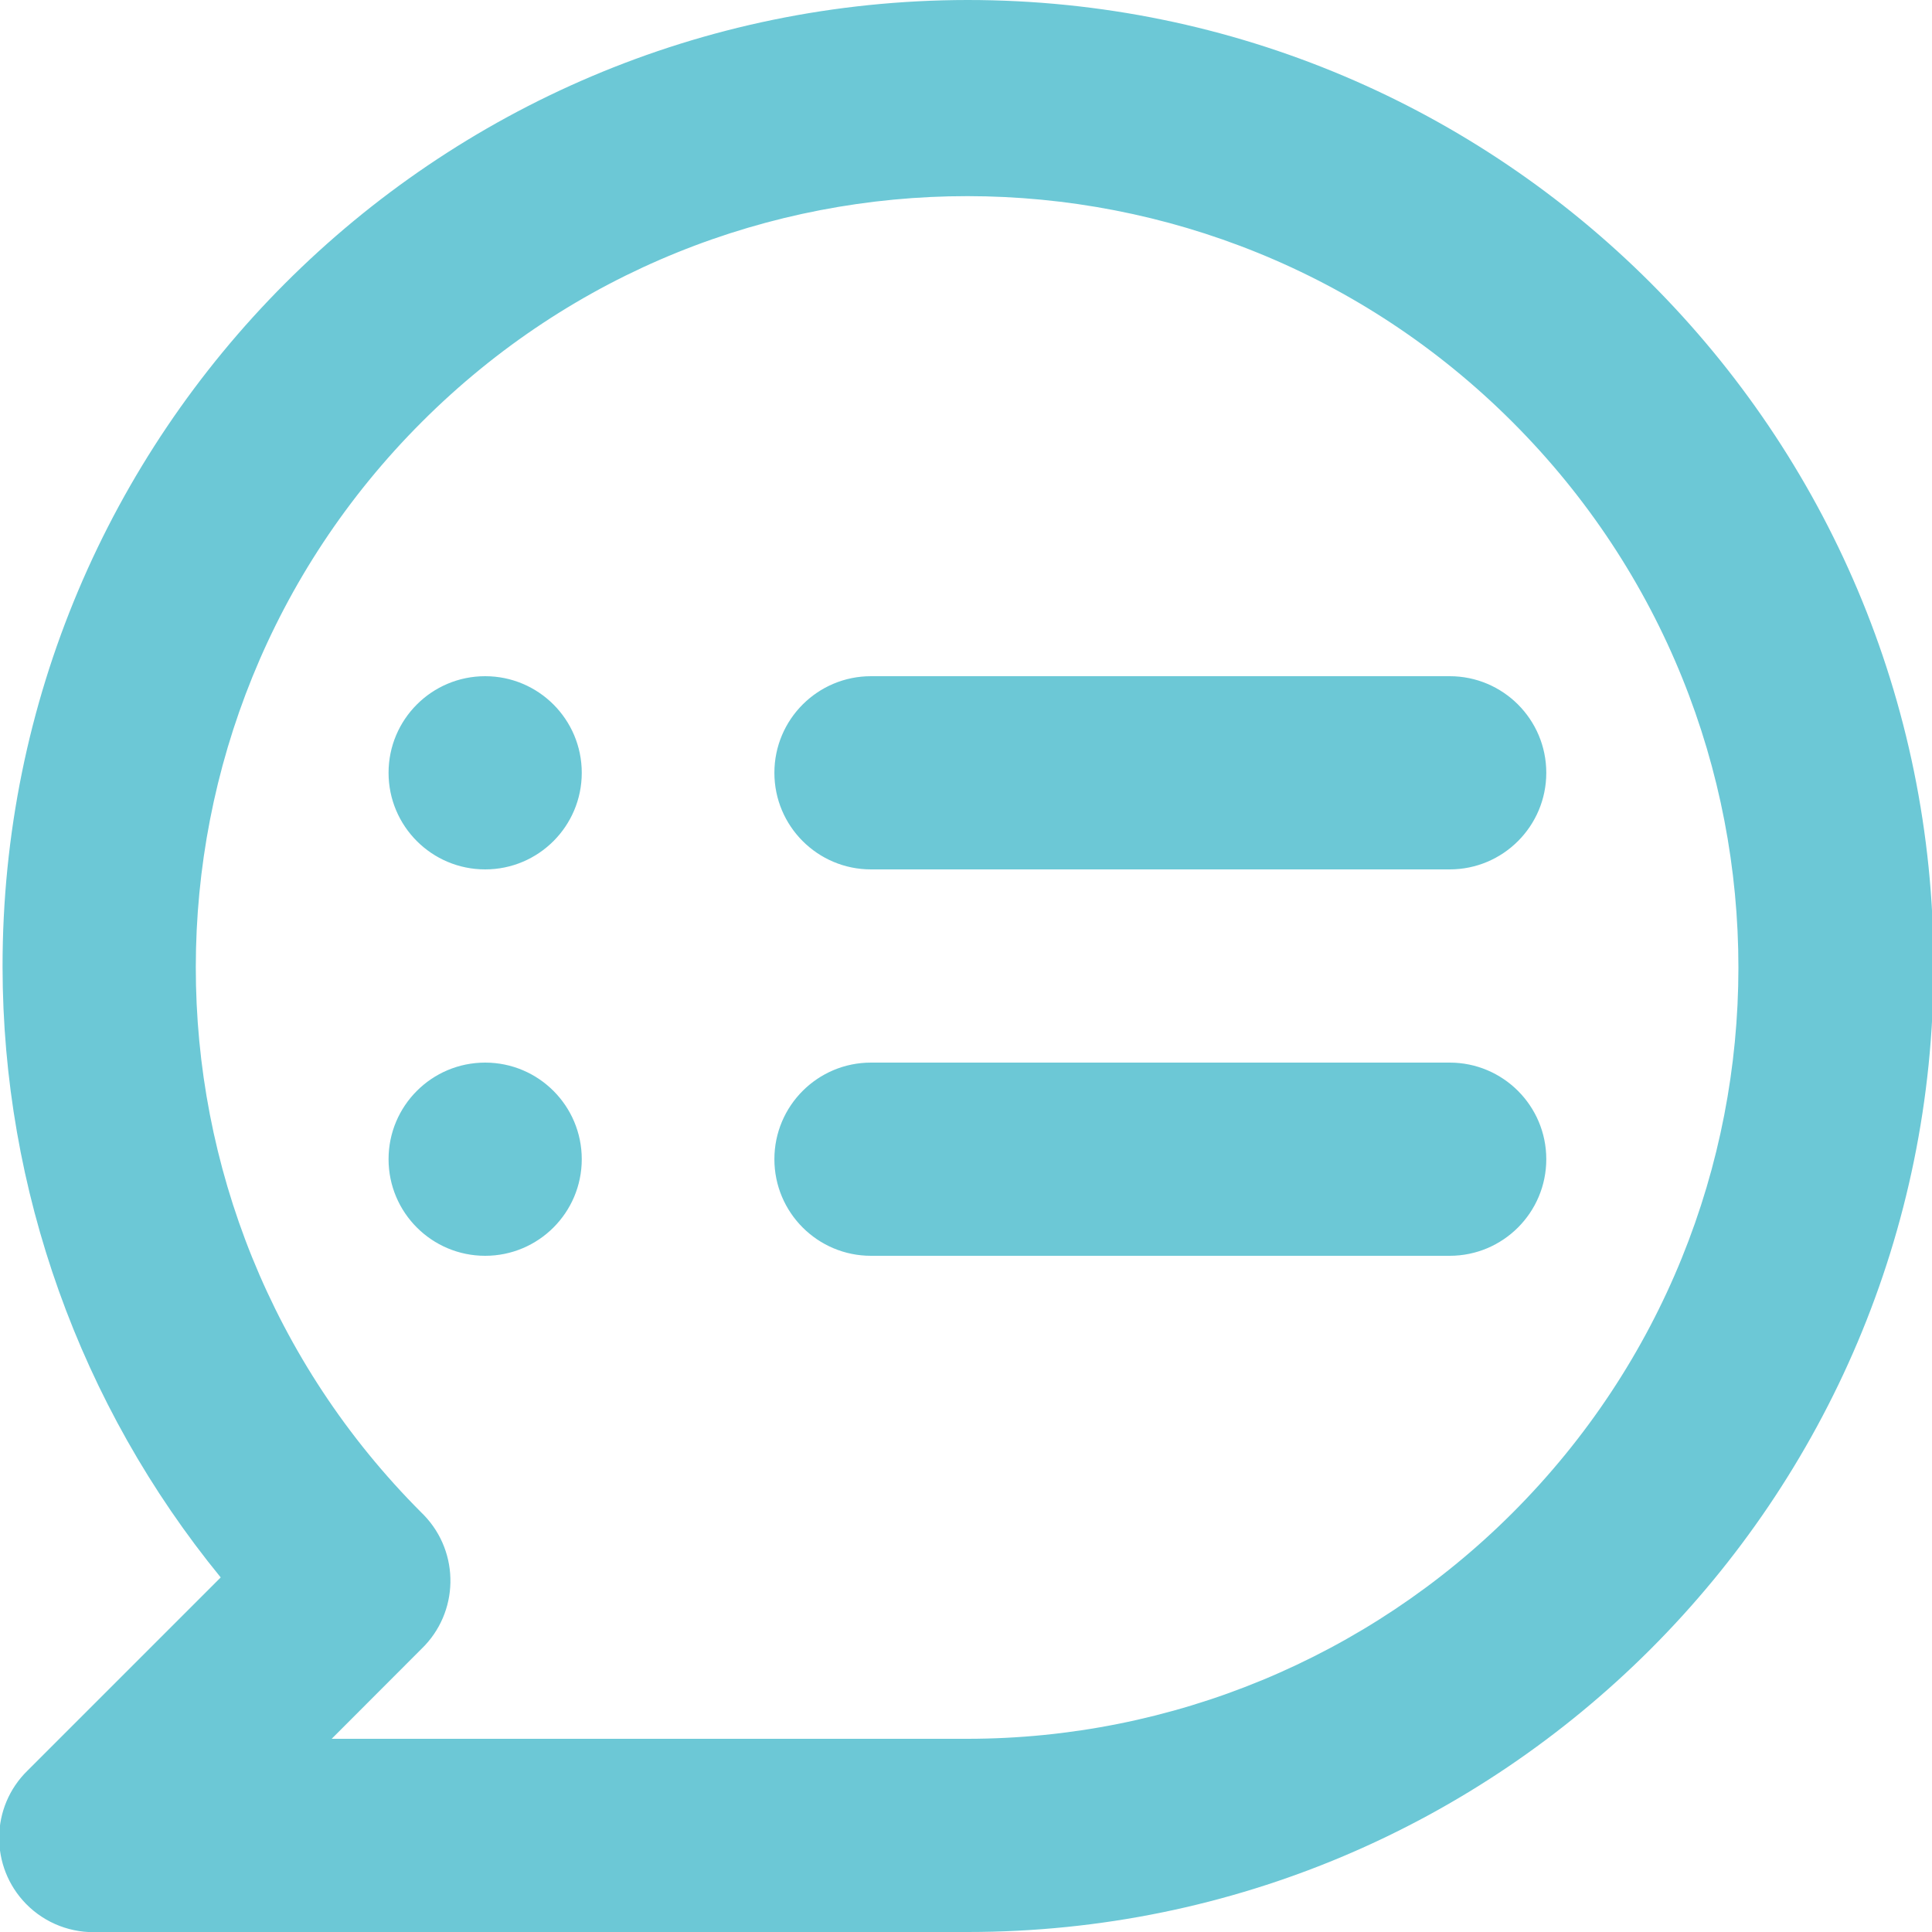
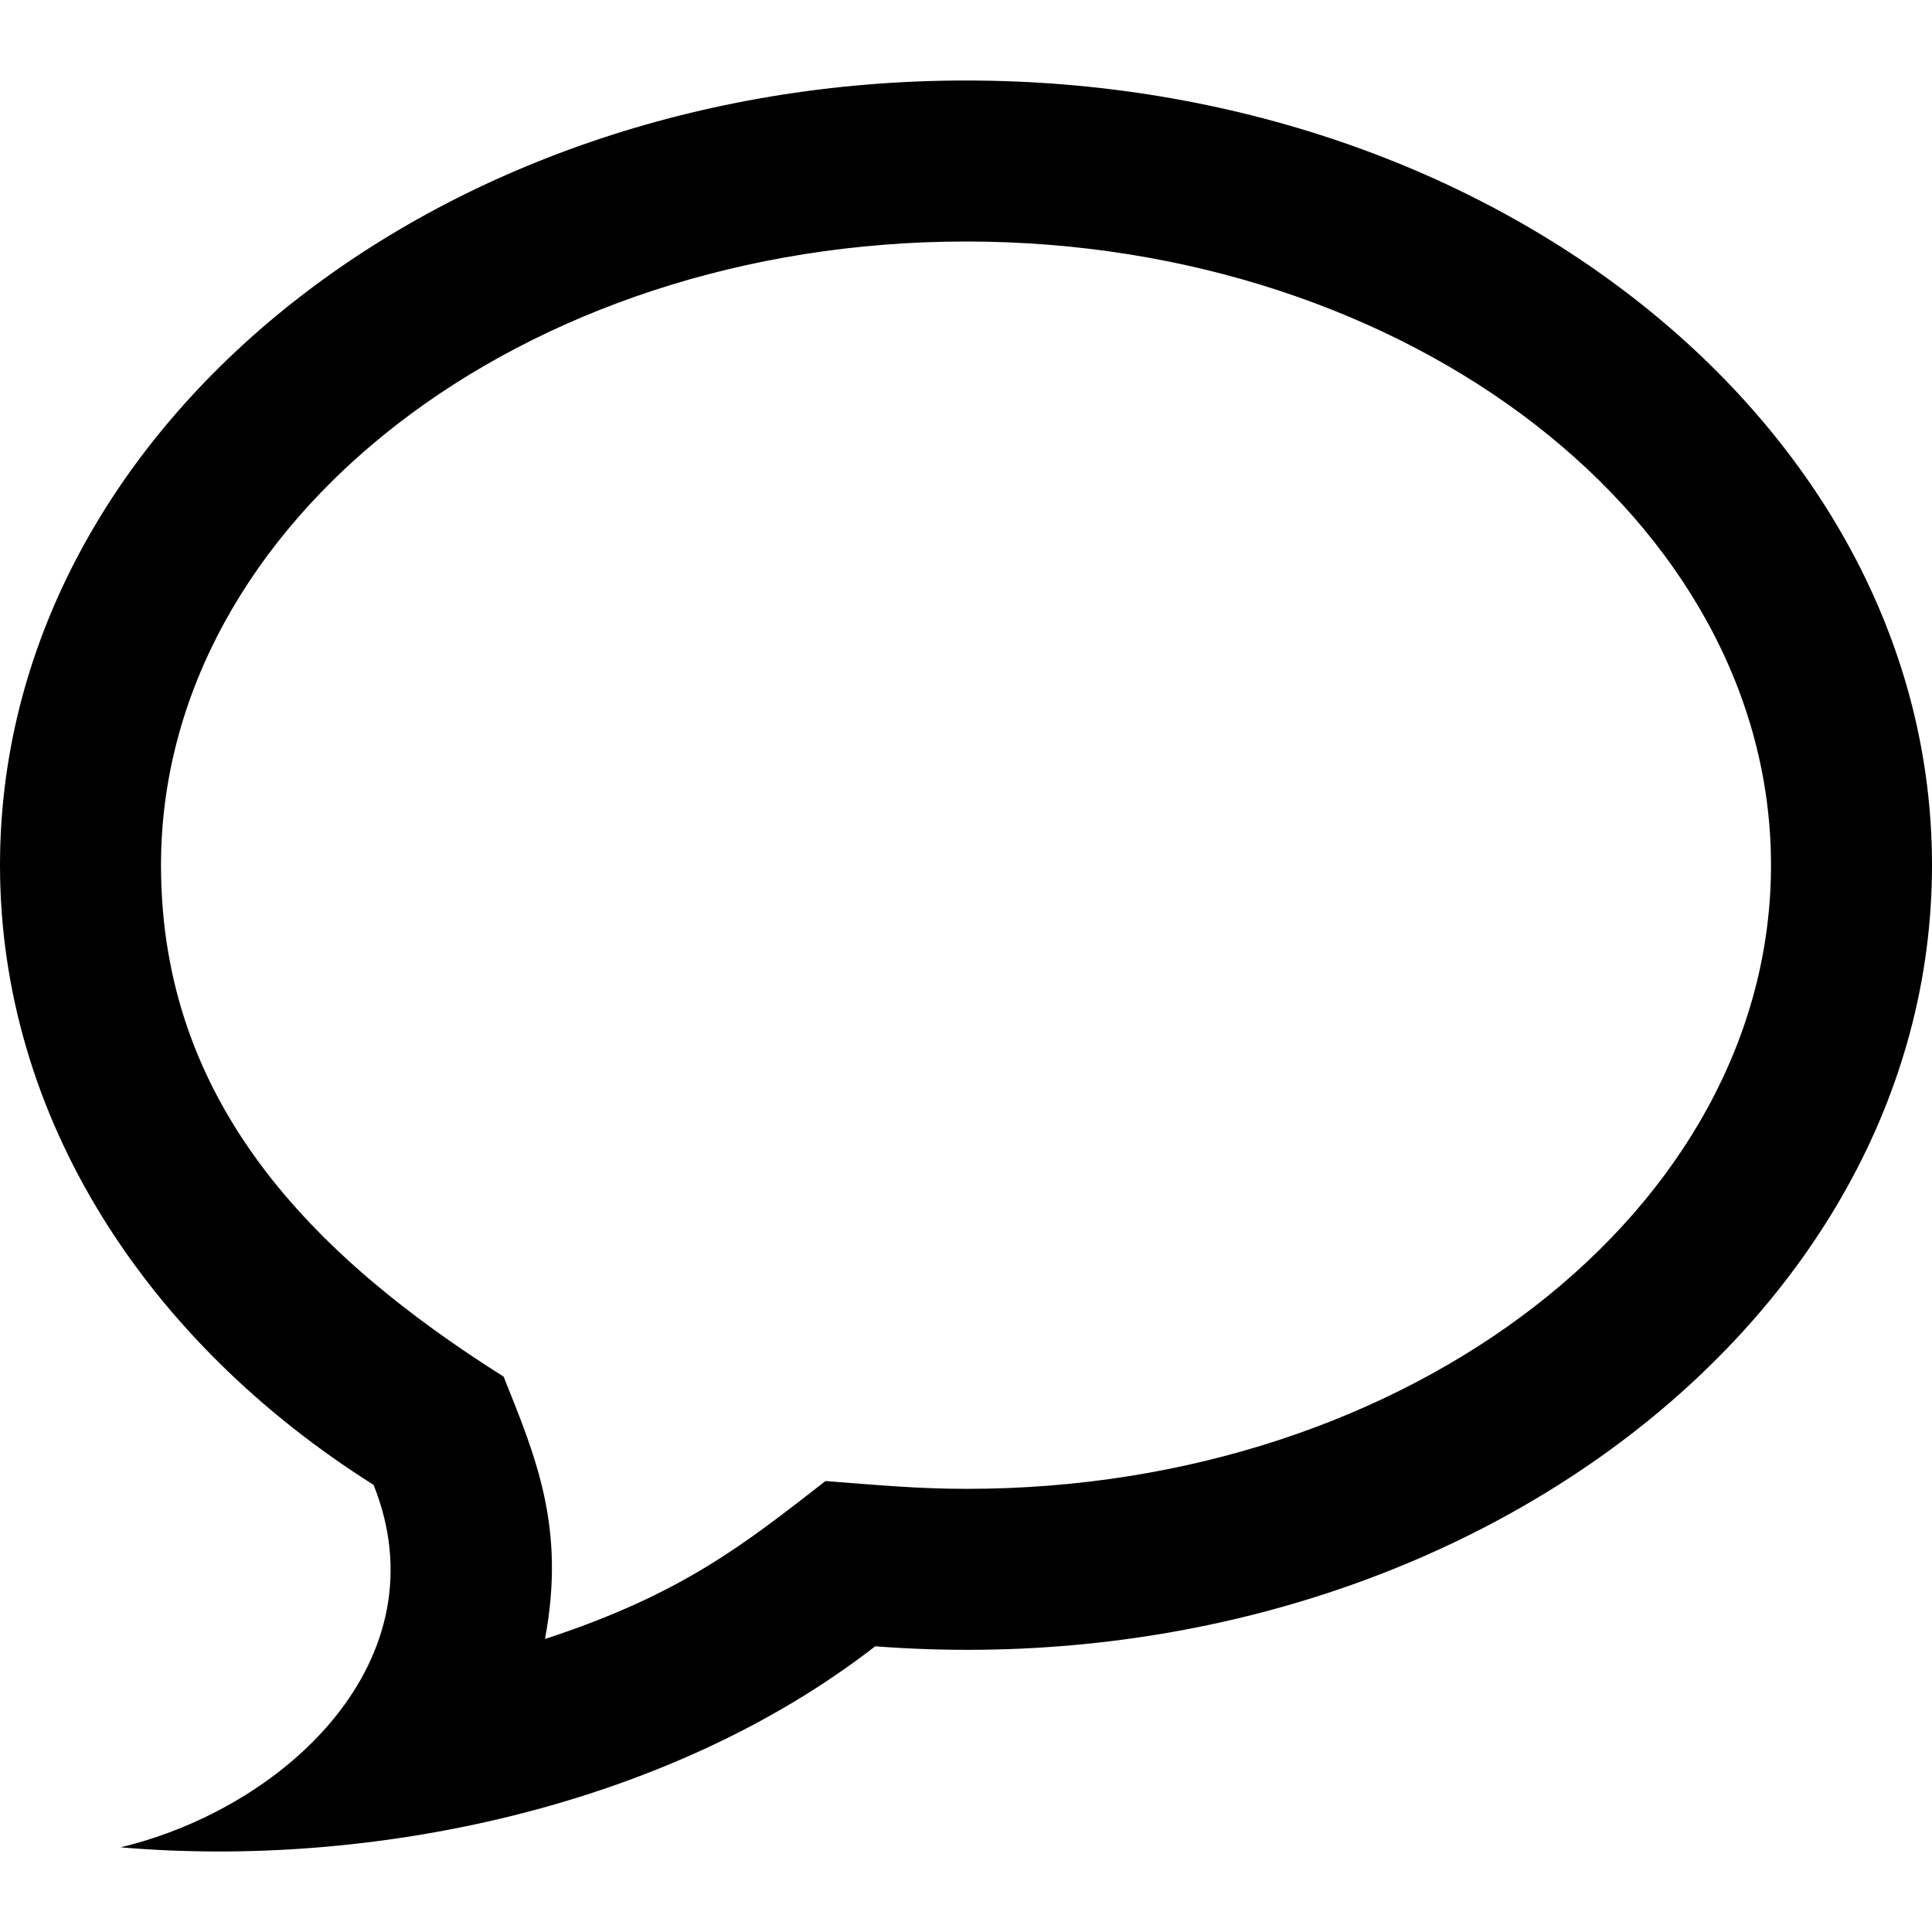
- <svg xmlns="http://www.w3.org/2000/svg" width="34" height="34" viewBox="0 0 34 34" overflow="hidden">
-   <path d="M17.3 17.3 27.484 17.3C28.423 17.3 29.184 16.539 29.184 15.6 29.184 14.661 28.423 13.9 27.484 13.9L17.3 13.9C16.361 13.9 15.6 14.661 15.6 15.6 15.6 16.539 16.361 17.3 17.3 17.3ZM10.51 13.9C9.571 13.9 8.81 14.661 8.81 15.6 8.81 16.539 9.571 17.3 10.51 17.3 11.449 17.3 12.21 16.539 12.21 15.6 12.21 14.661 11.449 13.9 10.51 13.9 10.509 13.9 10.509 13.9 10.508 13.9ZM10.51 20.7C9.571 20.7 8.81 21.461 8.81 22.4 8.81 23.339 9.571 24.1 10.51 24.1 11.449 24.1 12.21 23.339 12.21 22.4 12.21 21.461 11.449 20.7 10.51 20.7 10.509 20.7 10.509 20.7 10.508 20.7ZM19 2C9.611 2.01 2.008 9.629 2.017 19.017 2.021 22.933 3.377 26.728 5.856 29.76L2.456 33.16C1.801 33.8 1.79 34.85 2.43 35.505 2.767 35.849 3.237 36.029 3.717 36L19 36C28.389 36 36 28.389 36 19 36 9.611 28.389 2 19 2ZM19 32.6 7.809 32.6 9.388 31.019C10.051 30.381 10.071 29.328 9.434 28.665 9.419 28.649 9.404 28.634 9.388 28.619 4.09 23.315 4.095 14.72 9.399 9.422 14.702 4.124 23.297 4.129 28.595 9.433 33.893 14.737 33.888 23.331 28.584 28.63 26.041 31.17 22.595 32.598 19 32.6ZM27.488 20.7 17.3 20.7C16.361 20.7 15.6 21.461 15.6 22.4 15.6 23.339 16.361 24.1 17.3 24.1L27.484 24.1C28.423 24.1 29.184 23.339 29.184 22.4 29.184 21.461 28.423 20.7 27.484 20.7Z" id="chat" fill="#6CC8D6" transform="translate(-1.972 -2)" />
+ <svg xmlns="http://www.w3.org/2000/svg" width="24" height="24" viewBox="0 0 24 24">
+   <path d="M12 3c5.514 0 10 3.476 10 7.747 0 4.272-4.48 7.748-9.986 7.748-.62 0-1.092-.046-1.759-.097-1 .776-1.774 1.403-3.485 1.962.26-1.383-.113-2.259-.514-3.259-2.383-1.505-4.256-3.411-4.256-6.354 0-4.271 4.486-7.747 10-7.747zm0-2c-6.627 0-12 4.363-12 9.747 0 3.13 1.816 5.916 4.641 7.699.867 2.167-1.084 4.008-3.143 4.502 3.085.266 6.776-.481 9.374-2.497 7.08.54 13.128-3.988 13.128-9.704 0-5.384-5.373-9.747-12-9.747z" />
</svg>
